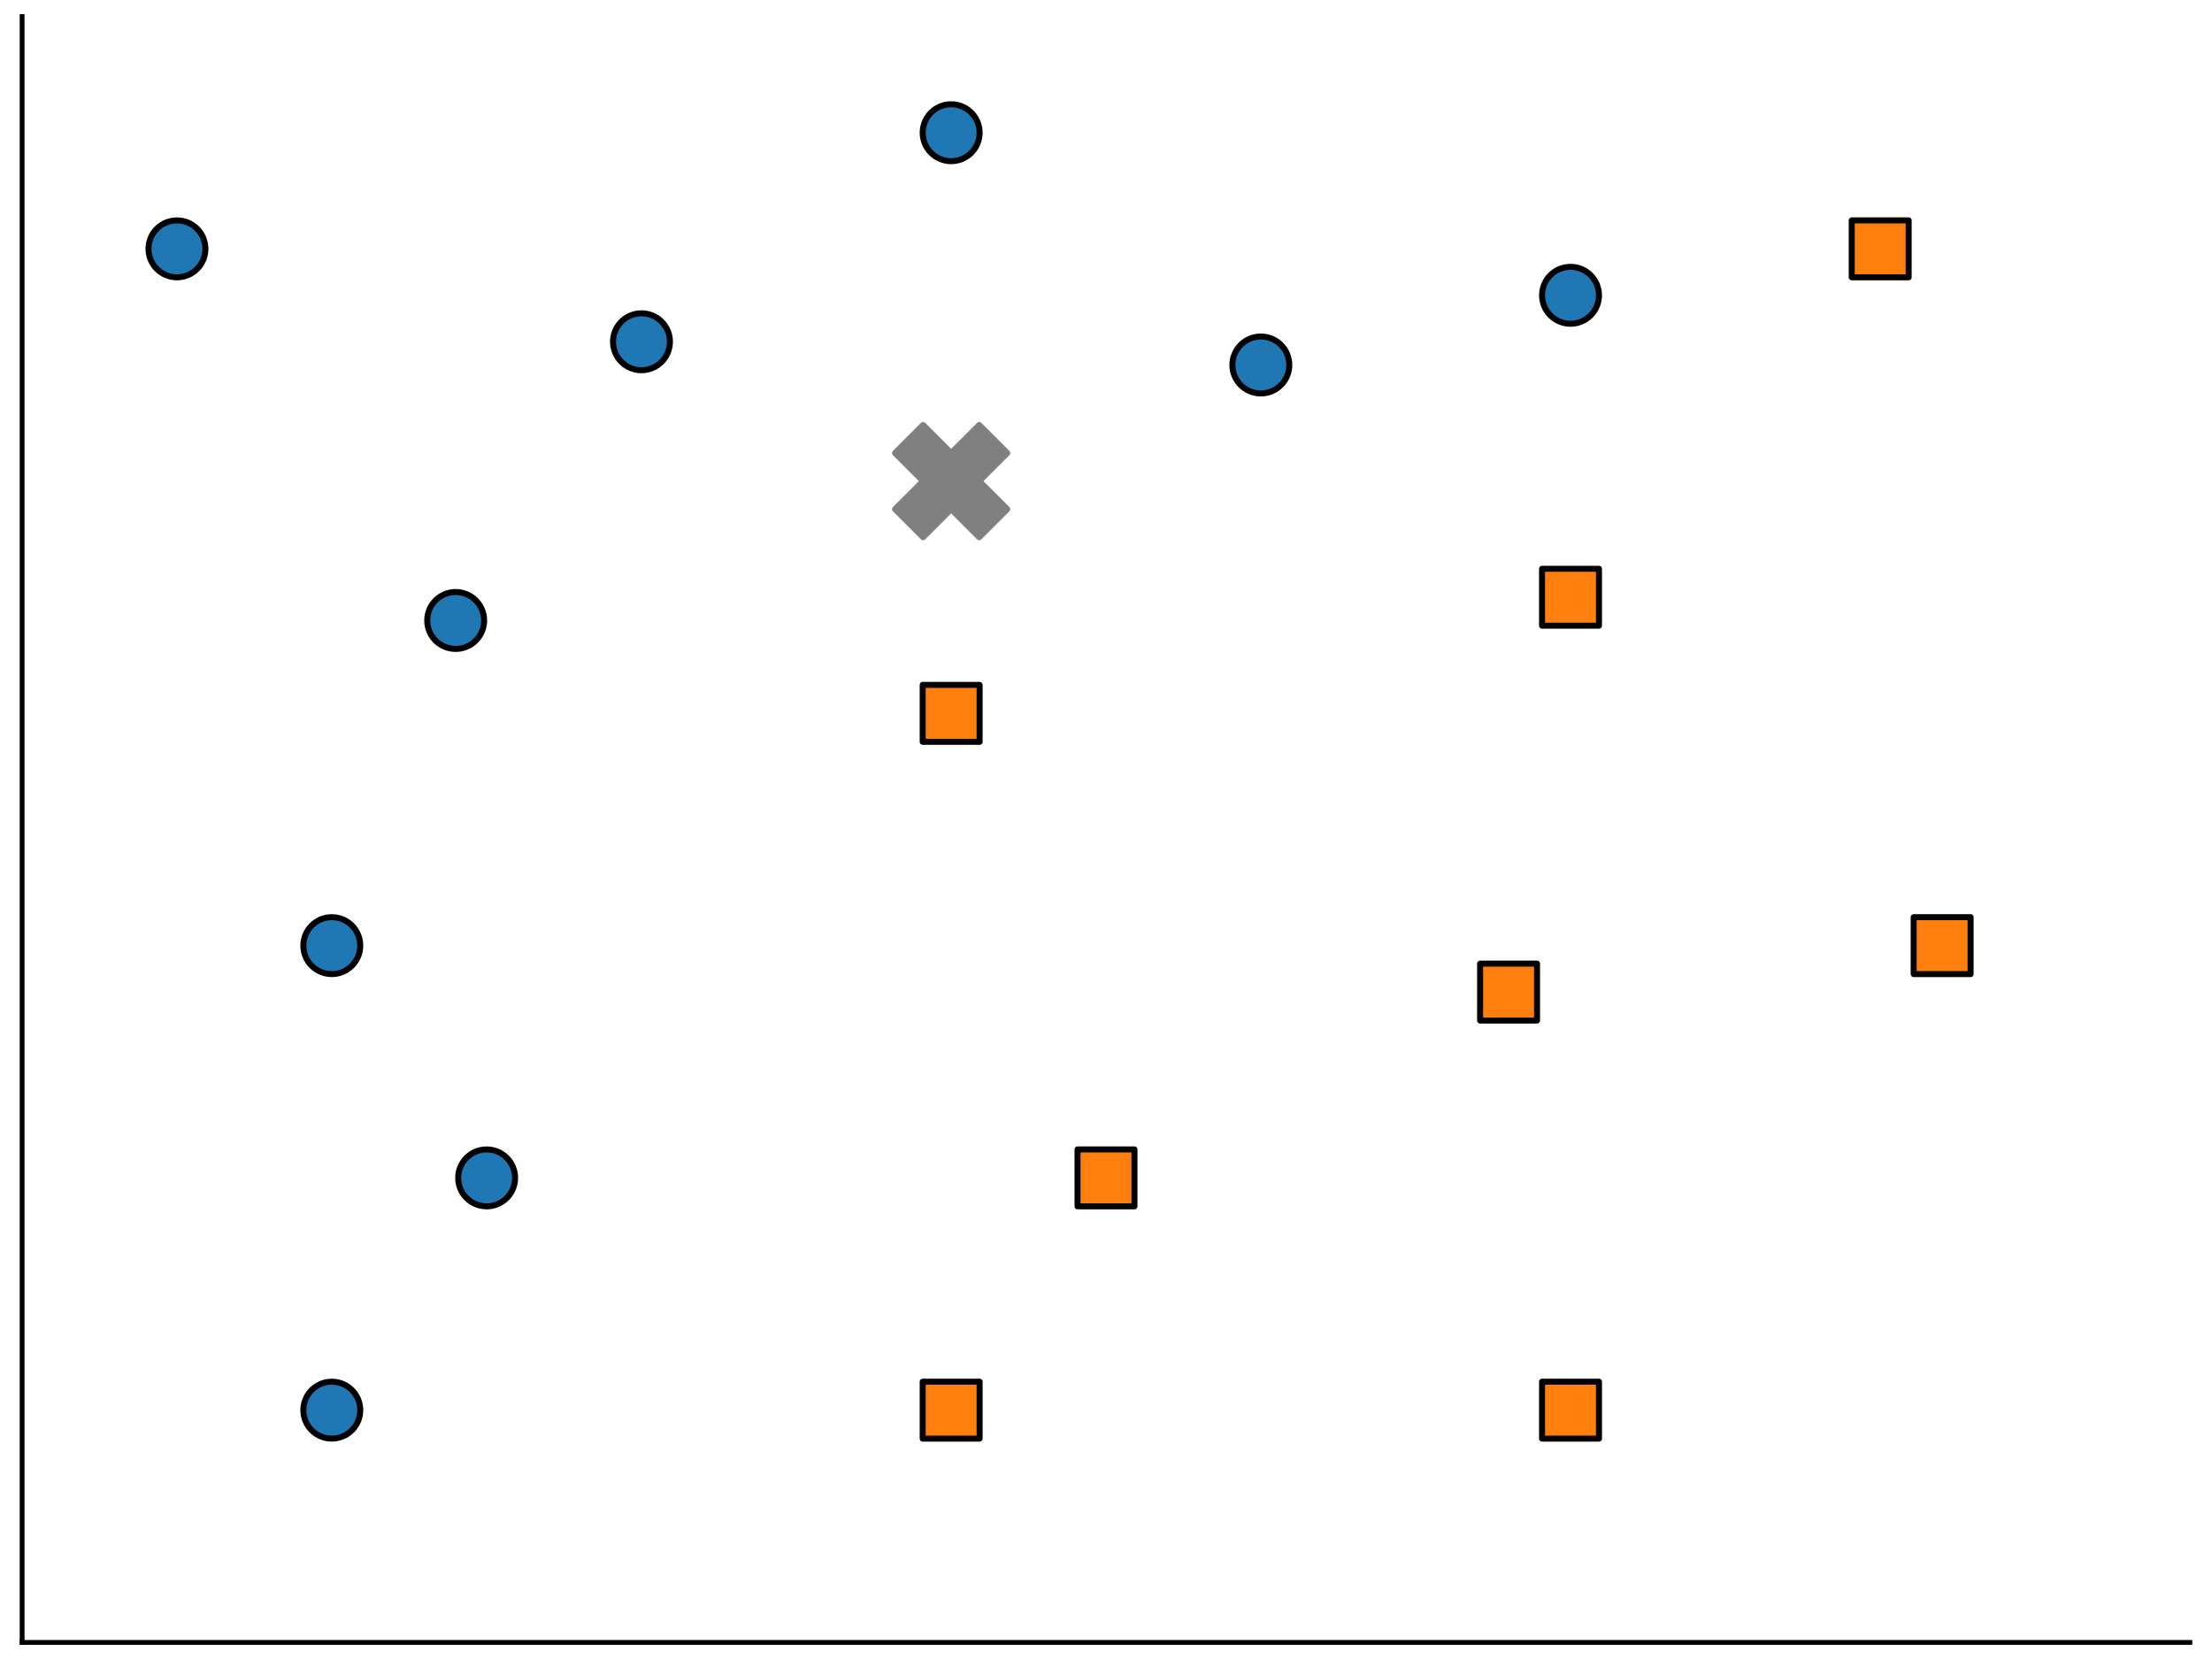
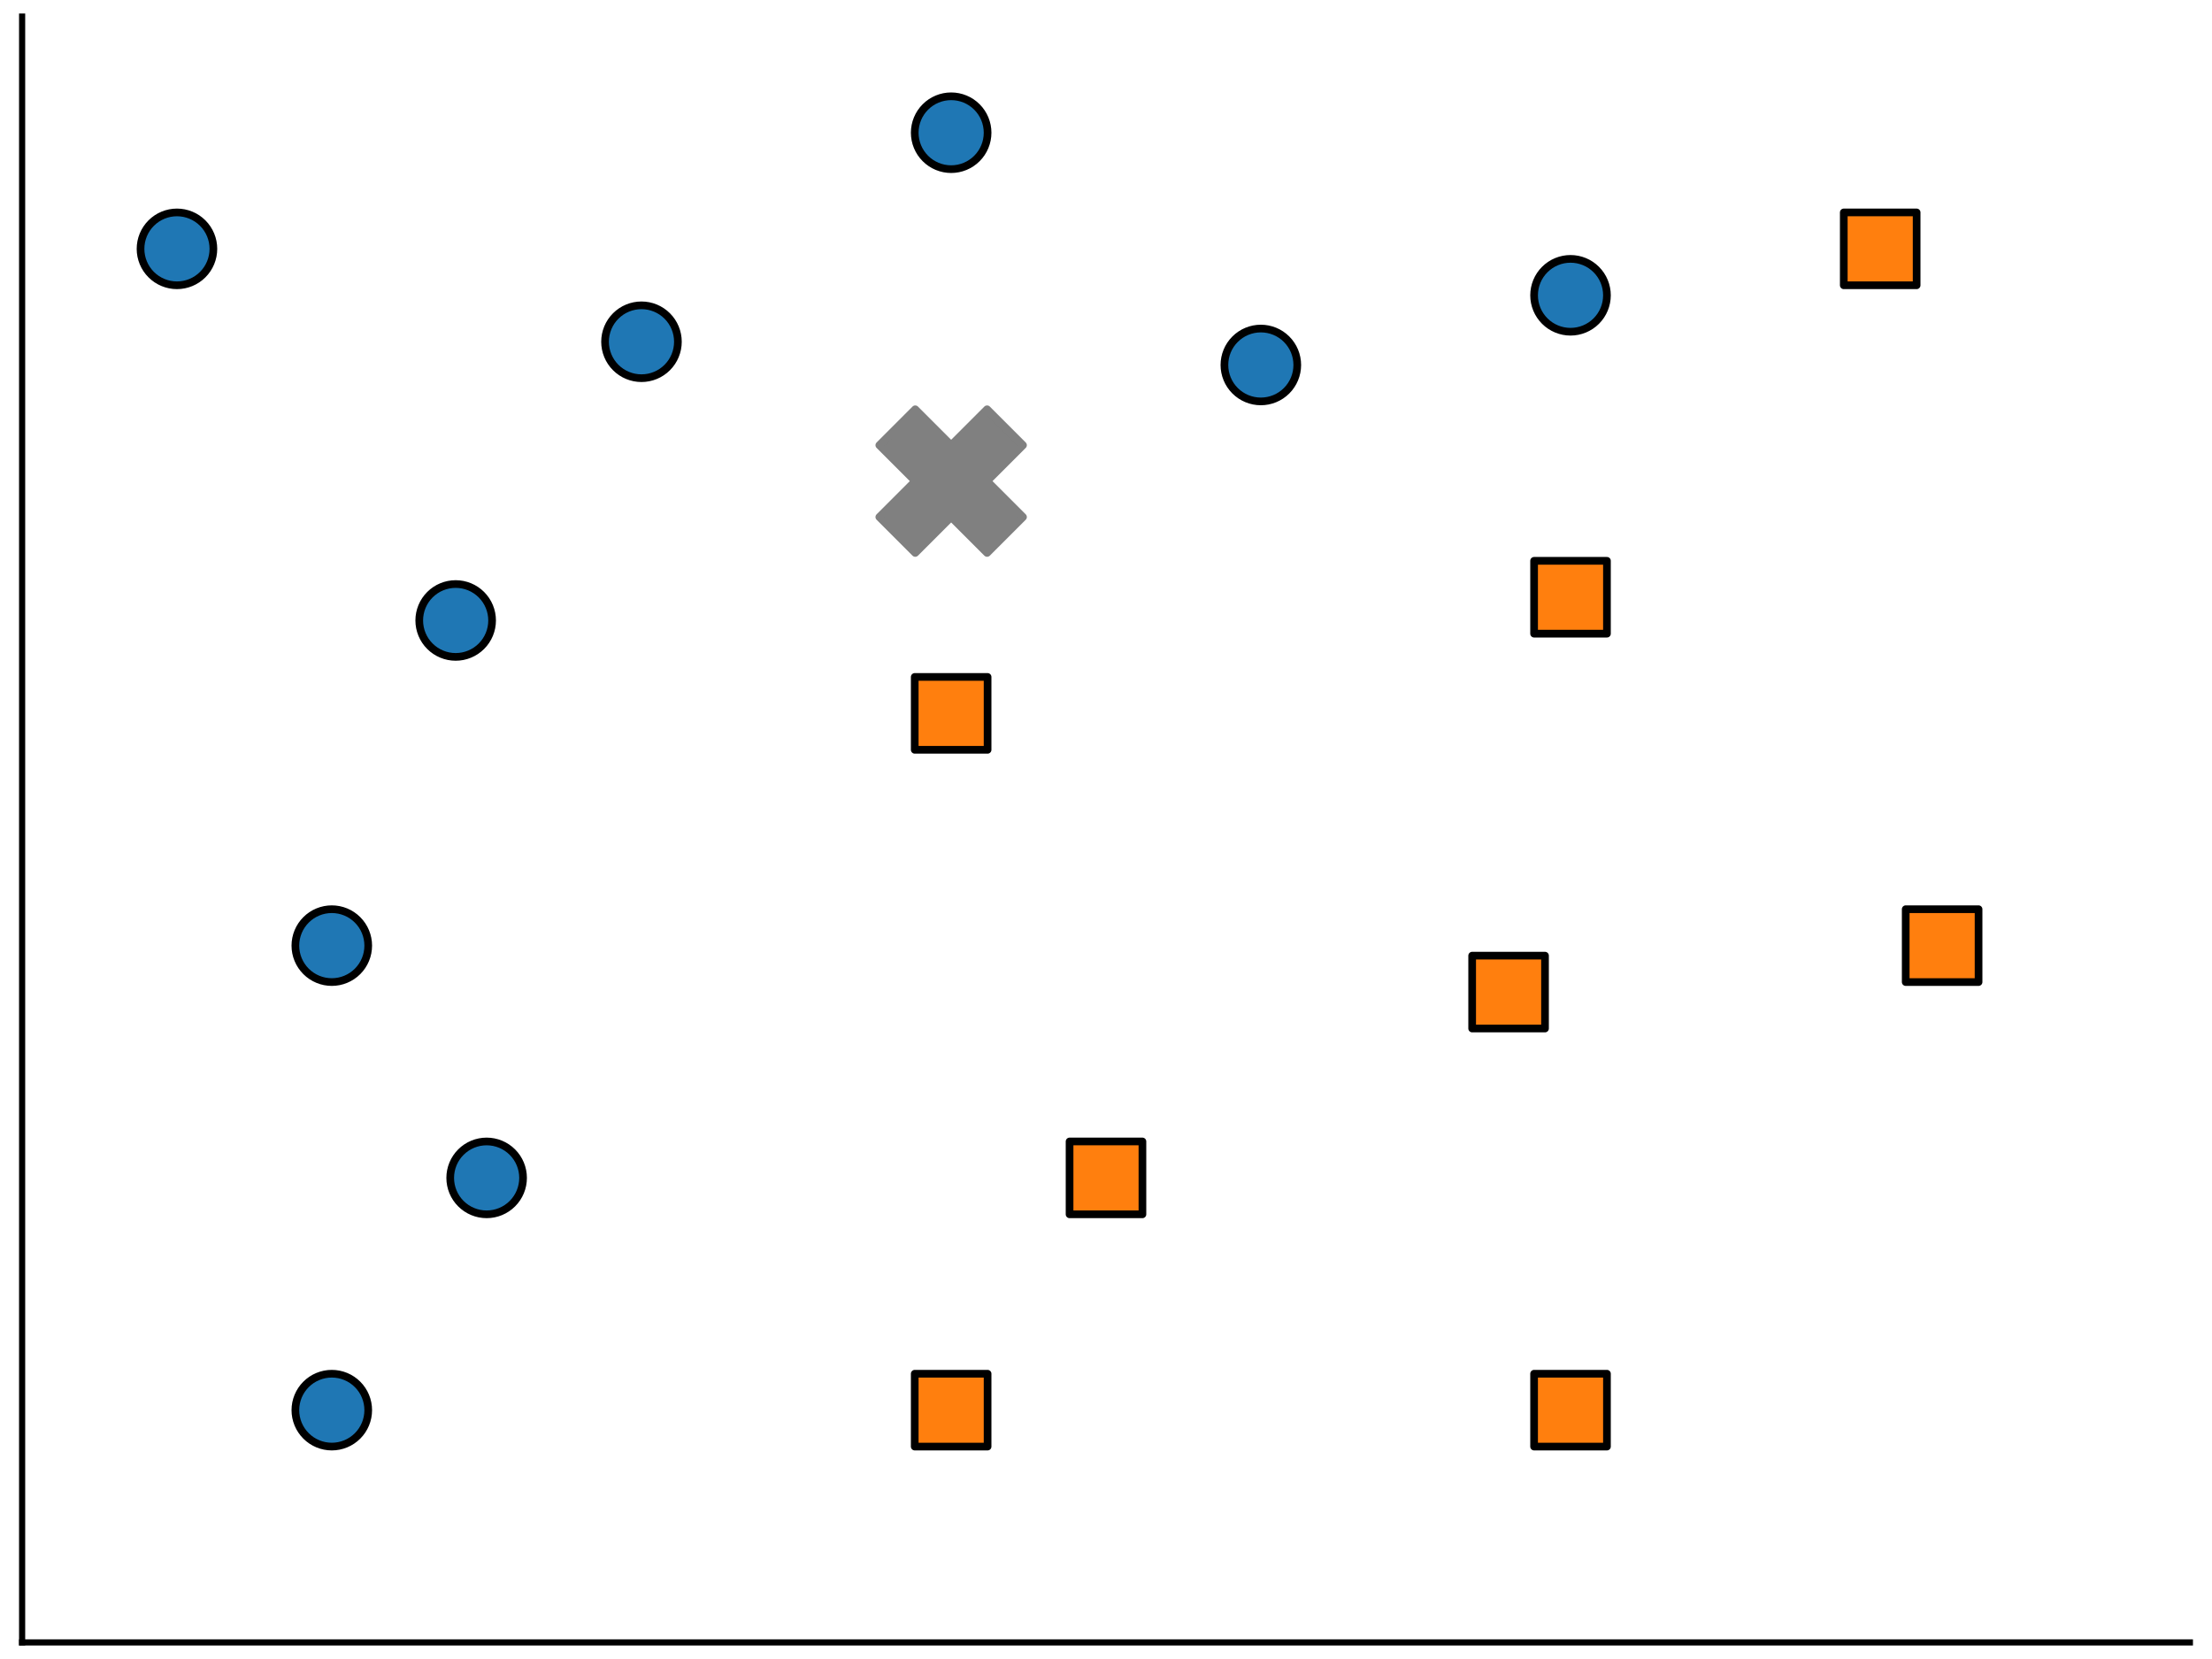
- <svg xmlns="http://www.w3.org/2000/svg" xmlns:xlink="http://www.w3.org/1999/xlink" height="276.48pt" version="1.1" viewBox="0 0 368.64 276.48" width="368.64pt">
+ <svg xmlns="http://www.w3.org/2000/svg" xmlns:xlink="http://www.w3.org/1999/xlink" height="216pt" version="1.1" viewBox="0 0 288 216" width="288pt">
  <defs>
    <style type="text/css">
*{stroke-linecap:butt;stroke-linejoin:round;}
  </style>
  </defs>
  <g id="figure_1">
    <g id="patch_1">
-       <path d="M 0 276.48  L 368.64 276.48  L 368.64 0  L 0 0  z " style="fill:none;" />
+       <path d="M 0 216  L 288 216  L 288 0  L 0 0  z " style="fill:none;" />
    </g>
    <g id="axes_1">
      <g id="patch_2">
-         <path d="M 3.686 273.715  L 364.954 273.715  L 364.954 2.765  L 3.686 2.765  z " style="fill:none;" />
+         <path d="M 2.88 213.84  L 285.12 213.84  L 285.12 2.16  L 2.88 2.16  z " style="fill:none;" />
      </g>
      <g id="PathCollection_1">
        <defs>
-           <path d="M 0 4.743  C 1.258 4.743 2.465 4.244 3.354 3.354  C 4.244 2.465 4.743 1.258 4.743 0  C 4.743 -1.258 4.244 -2.465 3.354 -3.354  C 2.465 -4.244 1.258 -4.743 0 -4.743  C -1.258 -4.743 -2.465 -4.244 -3.354 -3.354  C -4.244 -2.465 -4.743 -1.258 -4.743 0  C -4.743 1.258 -4.244 2.465 -3.354 3.354  C -2.465 4.244 -1.258 4.743 0 4.743  z " id="m27232455da" style="stroke:#000000;" />
+           <path d="M 0 4.743  C 1.258 4.743 2.465 4.244 3.354 3.354  C 4.244 2.465 4.743 1.258 4.743 0  C 4.743 -1.258 4.244 -2.465 3.354 -3.354  C 2.465 -4.244 1.258 -4.743 0 -4.743  C -1.258 -4.743 -2.465 -4.244 -3.354 -3.354  C -4.244 -2.465 -4.743 -1.258 -4.743 0  C -4.743 1.258 -4.244 2.465 -3.354 3.354  C -2.465 4.244 -1.258 4.743 0 4.743  z " id="m4bb79bd7bb" style="stroke:#000000;" />
        </defs>
-         <g clip-path="url(#p6629d47601)">
-           <use style="fill:#1f77b4;stroke:#000000;" x="55.296" xlink:href="#m27232455da" y="235.008" />
-           <use style="fill:#1f77b4;stroke:#000000;" x="55.296" xlink:href="#m27232455da" y="157.594" />
-           <use style="fill:#1f77b4;stroke:#000000;" x="81.101" xlink:href="#m27232455da" y="196.301" />
-           <use style="fill:#1f77b4;stroke:#000000;" x="75.94" xlink:href="#m27232455da" y="103.404" />
-           <use style="fill:#1f77b4;stroke:#000000;" x="29.491" xlink:href="#m27232455da" y="41.472" />
-           <use style="fill:#1f77b4;stroke:#000000;" x="106.906" xlink:href="#m27232455da" y="56.955" />
+         <g clip-path="url(#p71bb815beb)">
+           <use style="fill:#1f77b4;stroke:#000000;" x="43.2" xlink:href="#m4bb79bd7bb" y="183.6" />
+           <use style="fill:#1f77b4;stroke:#000000;" x="43.2" xlink:href="#m4bb79bd7bb" y="123.12" />
+           <use style="fill:#1f77b4;stroke:#000000;" x="63.36" xlink:href="#m4bb79bd7bb" y="153.36" />
+           <use style="fill:#1f77b4;stroke:#000000;" x="59.328" xlink:href="#m4bb79bd7bb" y="80.784" />
+           <use style="fill:#1f77b4;stroke:#000000;" x="23.04" xlink:href="#m4bb79bd7bb" y="32.4" />
+           <use style="fill:#1f77b4;stroke:#000000;" x="83.52" xlink:href="#m4bb79bd7bb" y="44.496" />
        </g>
      </g>
      <g id="PathCollection_2">
-         <g clip-path="url(#p6629d47601)">
-           <use style="fill:#1f77b4;stroke:#000000;" x="158.515" xlink:href="#m27232455da" y="22.118" />
-           <use style="fill:#1f77b4;stroke:#000000;" x="210.125" xlink:href="#m27232455da" y="60.826" />
-           <use style="fill:#1f77b4;stroke:#000000;" x="261.734" xlink:href="#m27232455da" y="49.213" />
+         <g clip-path="url(#p71bb815beb)">
+           <use style="fill:#1f77b4;stroke:#000000;" x="123.84" xlink:href="#m4bb79bd7bb" y="17.28" />
+           <use style="fill:#1f77b4;stroke:#000000;" x="164.16" xlink:href="#m4bb79bd7bb" y="47.52" />
+           <use style="fill:#1f77b4;stroke:#000000;" x="204.48" xlink:href="#m4bb79bd7bb" y="38.448" />
        </g>
      </g>
      <g id="PathCollection_3">
        <defs>
-           <path d="M -4.743 4.743  L 4.743 4.743  L 4.743 -4.743  L -4.743 -4.743  z " id="m5fd3794cdb" style="stroke:#000000;" />
+           <path d="M -4.743 4.743  L 4.743 4.743  L 4.743 -4.743  L -4.743 -4.743  z " id="md66ef55eeb" style="stroke:#000000;" />
        </defs>
-         <g clip-path="url(#p6629d47601)">
-           <use style="fill:#ff7f0e;stroke:#000000;" x="158.515" xlink:href="#m5fd3794cdb" y="235.008" />
-           <use style="fill:#ff7f0e;stroke:#000000;" x="158.515" xlink:href="#m5fd3794cdb" y="118.886" />
-           <use style="fill:#ff7f0e;stroke:#000000;" x="184.32" xlink:href="#m5fd3794cdb" y="196.301" />
-           <use style="fill:#ff7f0e;stroke:#000000;" x="261.734" xlink:href="#m5fd3794cdb" y="99.533" />
-           <use style="fill:#ff7f0e;stroke:#000000;" x="261.734" xlink:href="#m5fd3794cdb" y="235.008" />
-           <use style="fill:#ff7f0e;stroke:#000000;" x="323.666" xlink:href="#m5fd3794cdb" y="157.594" />
-           <use style="fill:#ff7f0e;stroke:#000000;" x="251.412" xlink:href="#m5fd3794cdb" y="165.335" />
+         <g clip-path="url(#p71bb815beb)">
+           <use style="fill:#ff7f0e;stroke:#000000;" x="123.84" xlink:href="#md66ef55eeb" y="183.6" />
+           <use style="fill:#ff7f0e;stroke:#000000;" x="123.84" xlink:href="#md66ef55eeb" y="92.88" />
+           <use style="fill:#ff7f0e;stroke:#000000;" x="144" xlink:href="#md66ef55eeb" y="153.36" />
+           <use style="fill:#ff7f0e;stroke:#000000;" x="204.48" xlink:href="#md66ef55eeb" y="77.76" />
+           <use style="fill:#ff7f0e;stroke:#000000;" x="204.48" xlink:href="#md66ef55eeb" y="183.6" />
+           <use style="fill:#ff7f0e;stroke:#000000;" x="252.864" xlink:href="#md66ef55eeb" y="123.12" />
+           <use style="fill:#ff7f0e;stroke:#000000;" x="196.416" xlink:href="#md66ef55eeb" y="129.168" />
        </g>
      </g>
      <g id="PathCollection_4">
-         <g clip-path="url(#p6629d47601)">
-           <use style="fill:#ff7f0e;stroke:#000000;" x="313.344" xlink:href="#m5fd3794cdb" y="41.472" />
+         <g clip-path="url(#p71bb815beb)">
+           <use style="fill:#ff7f0e;stroke:#000000;" x="244.8" xlink:href="#md66ef55eeb" y="32.4" />
        </g>
      </g>
      <g id="PathCollection_5">
        <defs>
-           <path d="M -4.677 9.354  L 0 4.677  L 4.677 9.354  L 9.354 4.677  L 4.677 0  L 9.354 -4.677  L 4.677 -9.354  L 0 -4.677  L -4.677 -9.354  L -9.354 -4.677  L -4.677 0  L -9.354 4.677  z " id="m85023185de" style="stroke:#808080;" />
+           <path d="M -4.677 9.354  L 0 4.677  L 4.677 9.354  L 9.354 4.677  L 4.677 0  L 9.354 -4.677  L 4.677 -9.354  L 0 -4.677  L -4.677 -9.354  L -9.354 -4.677  L -4.677 0  L -9.354 4.677  z " id="m748cc240c9" style="stroke:#808080;" />
        </defs>
-         <g clip-path="url(#p6629d47601)">
-           <use style="fill:#808080;stroke:#808080;" x="158.515" xlink:href="#m85023185de" y="80.179" />
+         <g clip-path="url(#p71bb815beb)">
+           <use style="fill:#808080;stroke:#808080;" x="123.84" xlink:href="#m748cc240c9" y="62.64" />
        </g>
      </g>
      <g id="matplotlib.axis_1" />
      <g id="matplotlib.axis_2" />
      <g id="patch_3">
-         <path d="M 3.686 273.715  L 3.686 2.765  " style="fill:none;stroke:#000000;stroke-linecap:square;stroke-linejoin:miter;stroke-width:0.8;" />
+         <path d="M 2.88 213.84  L 2.88 2.16  " style="fill:none;stroke:#000000;stroke-linecap:square;stroke-linejoin:miter;stroke-width:0.8;" />
      </g>
      <g id="patch_4">
-         <path d="M 3.686 273.715  L 364.954 273.715  " style="fill:none;stroke:#000000;stroke-linecap:square;stroke-linejoin:miter;stroke-width:0.8;" />
+         <path d="M 2.88 213.84  L 285.12 213.84  " style="fill:none;stroke:#000000;stroke-linecap:square;stroke-linejoin:miter;stroke-width:0.8;" />
      </g>
    </g>
  </g>
  <defs>
-     <clipPath id="p6629d47601">
-       <rect height="270.95" width="361.267" x="3.686" y="2.765" />
+     <clipPath id="p71bb815beb">
+       <rect height="211.68" width="282.24" x="2.88" y="2.16" />
    </clipPath>
  </defs>
</svg>
